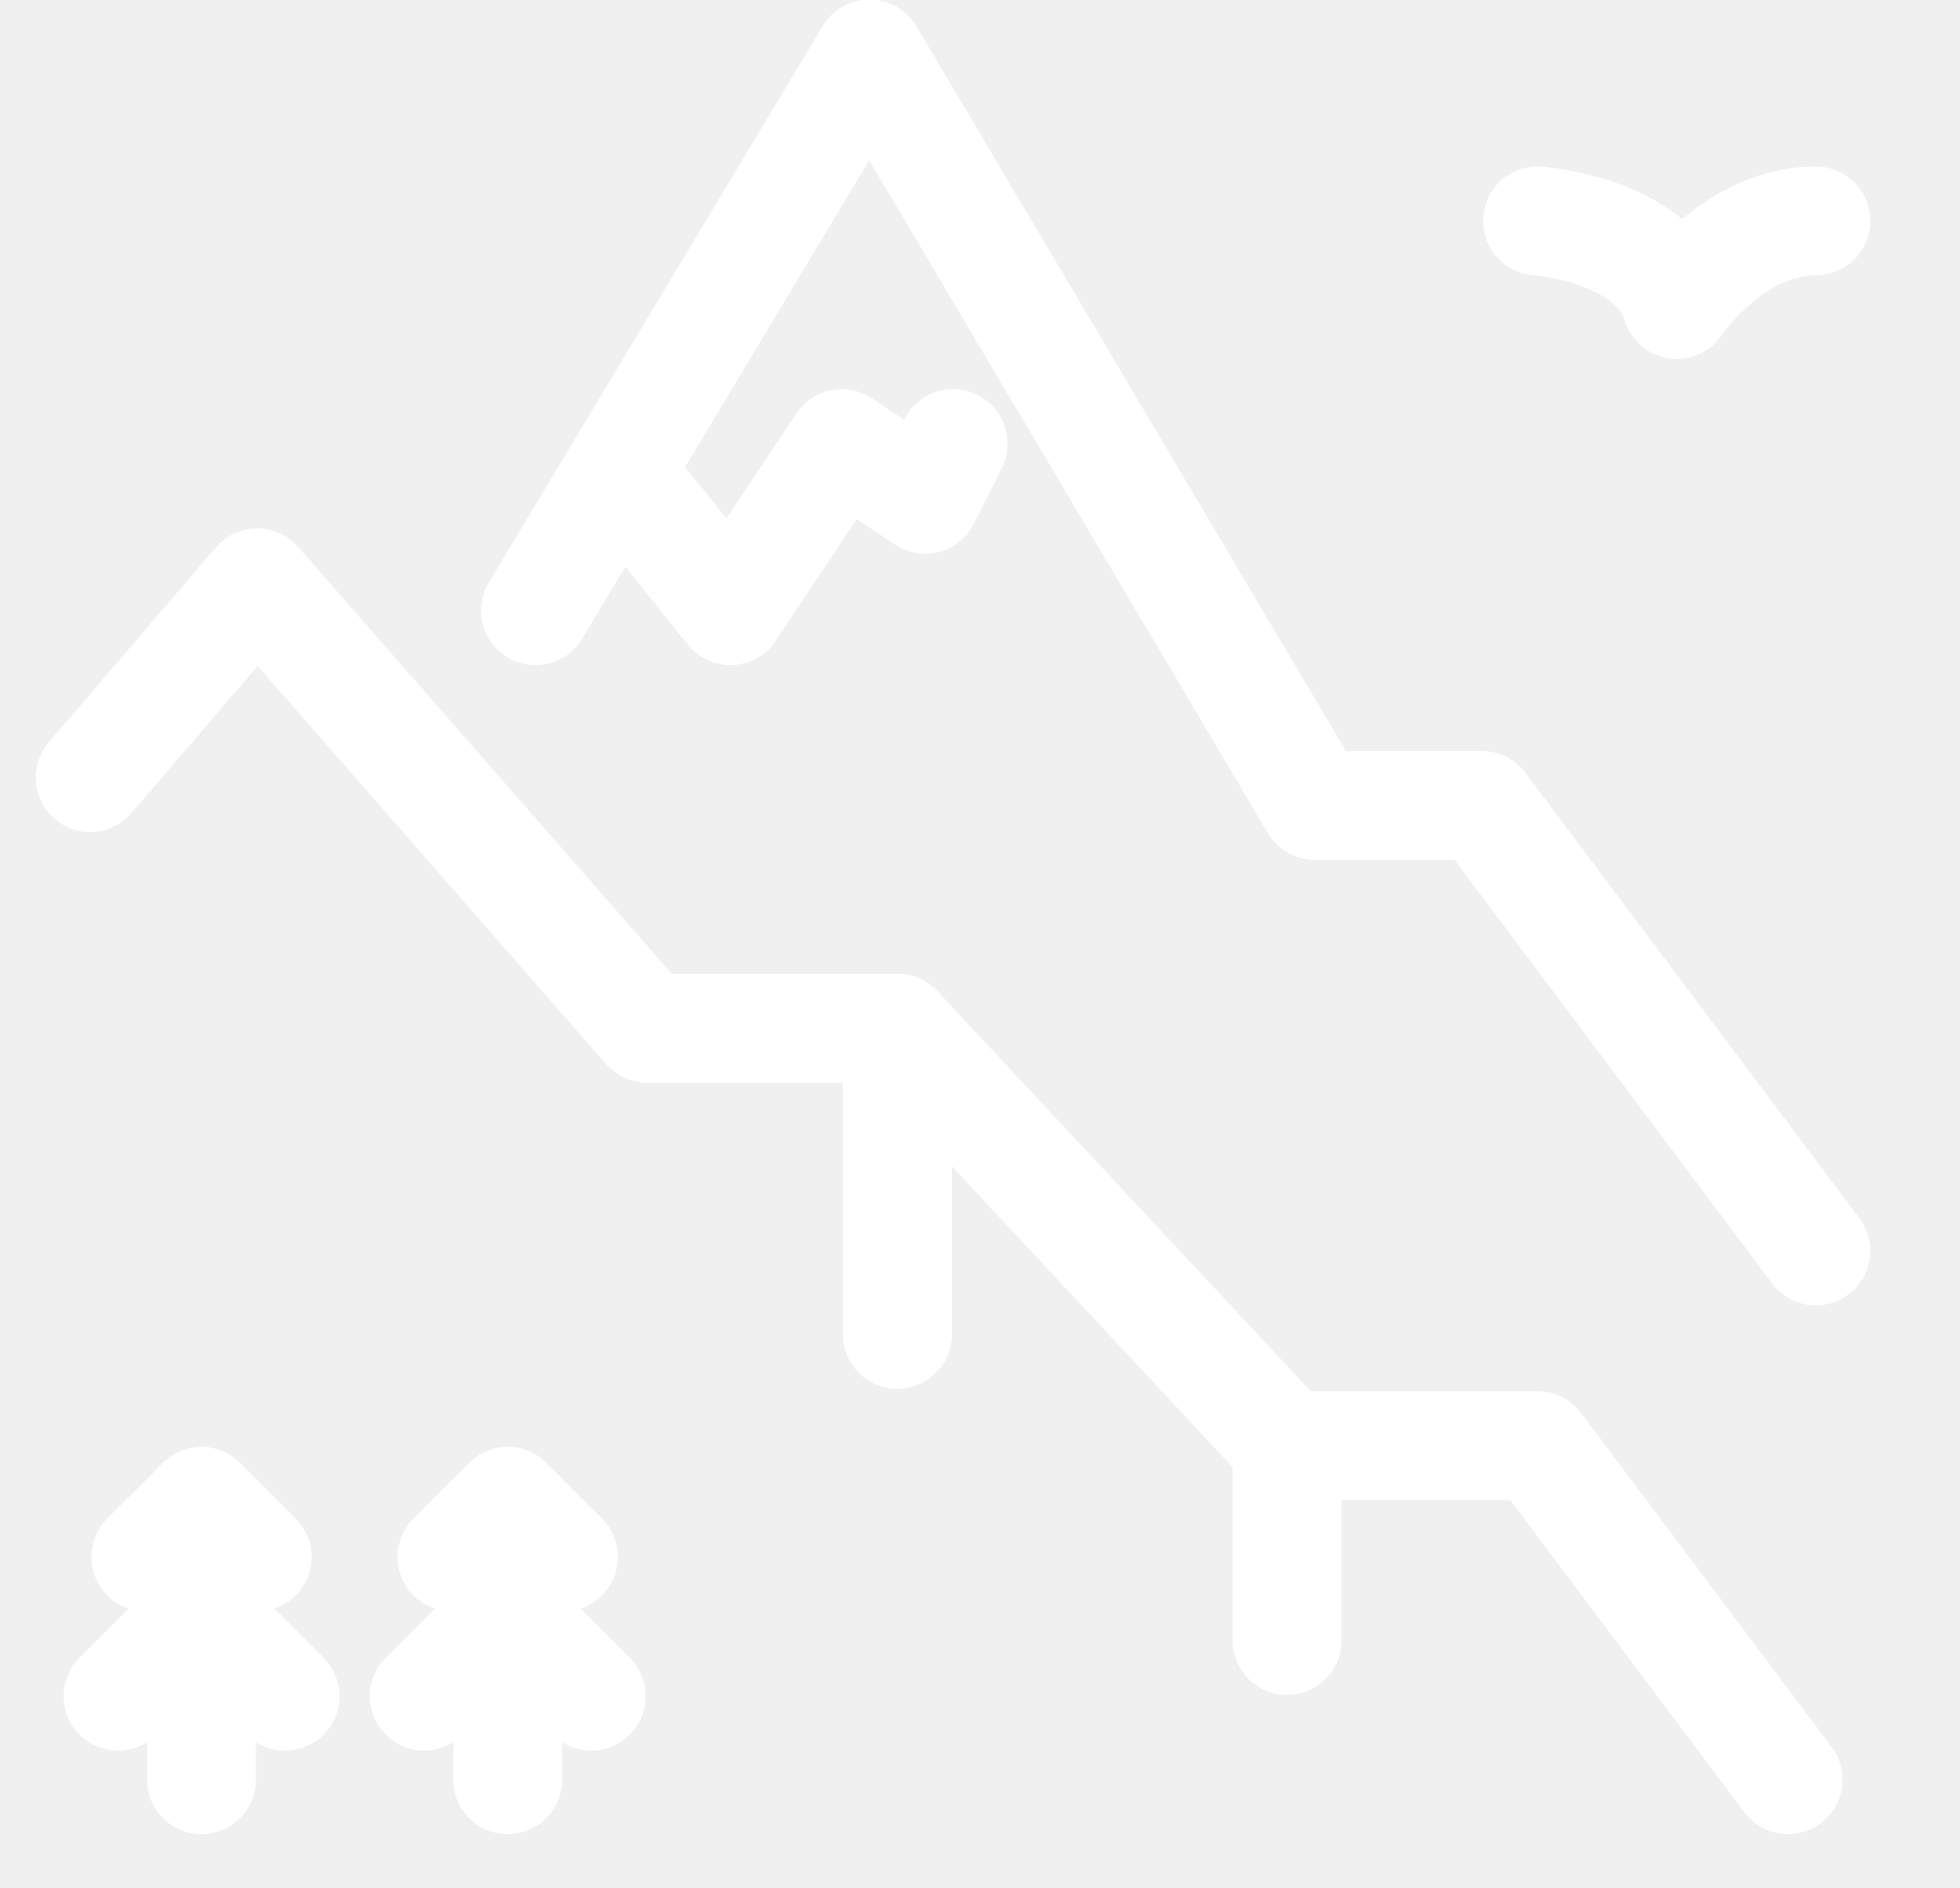
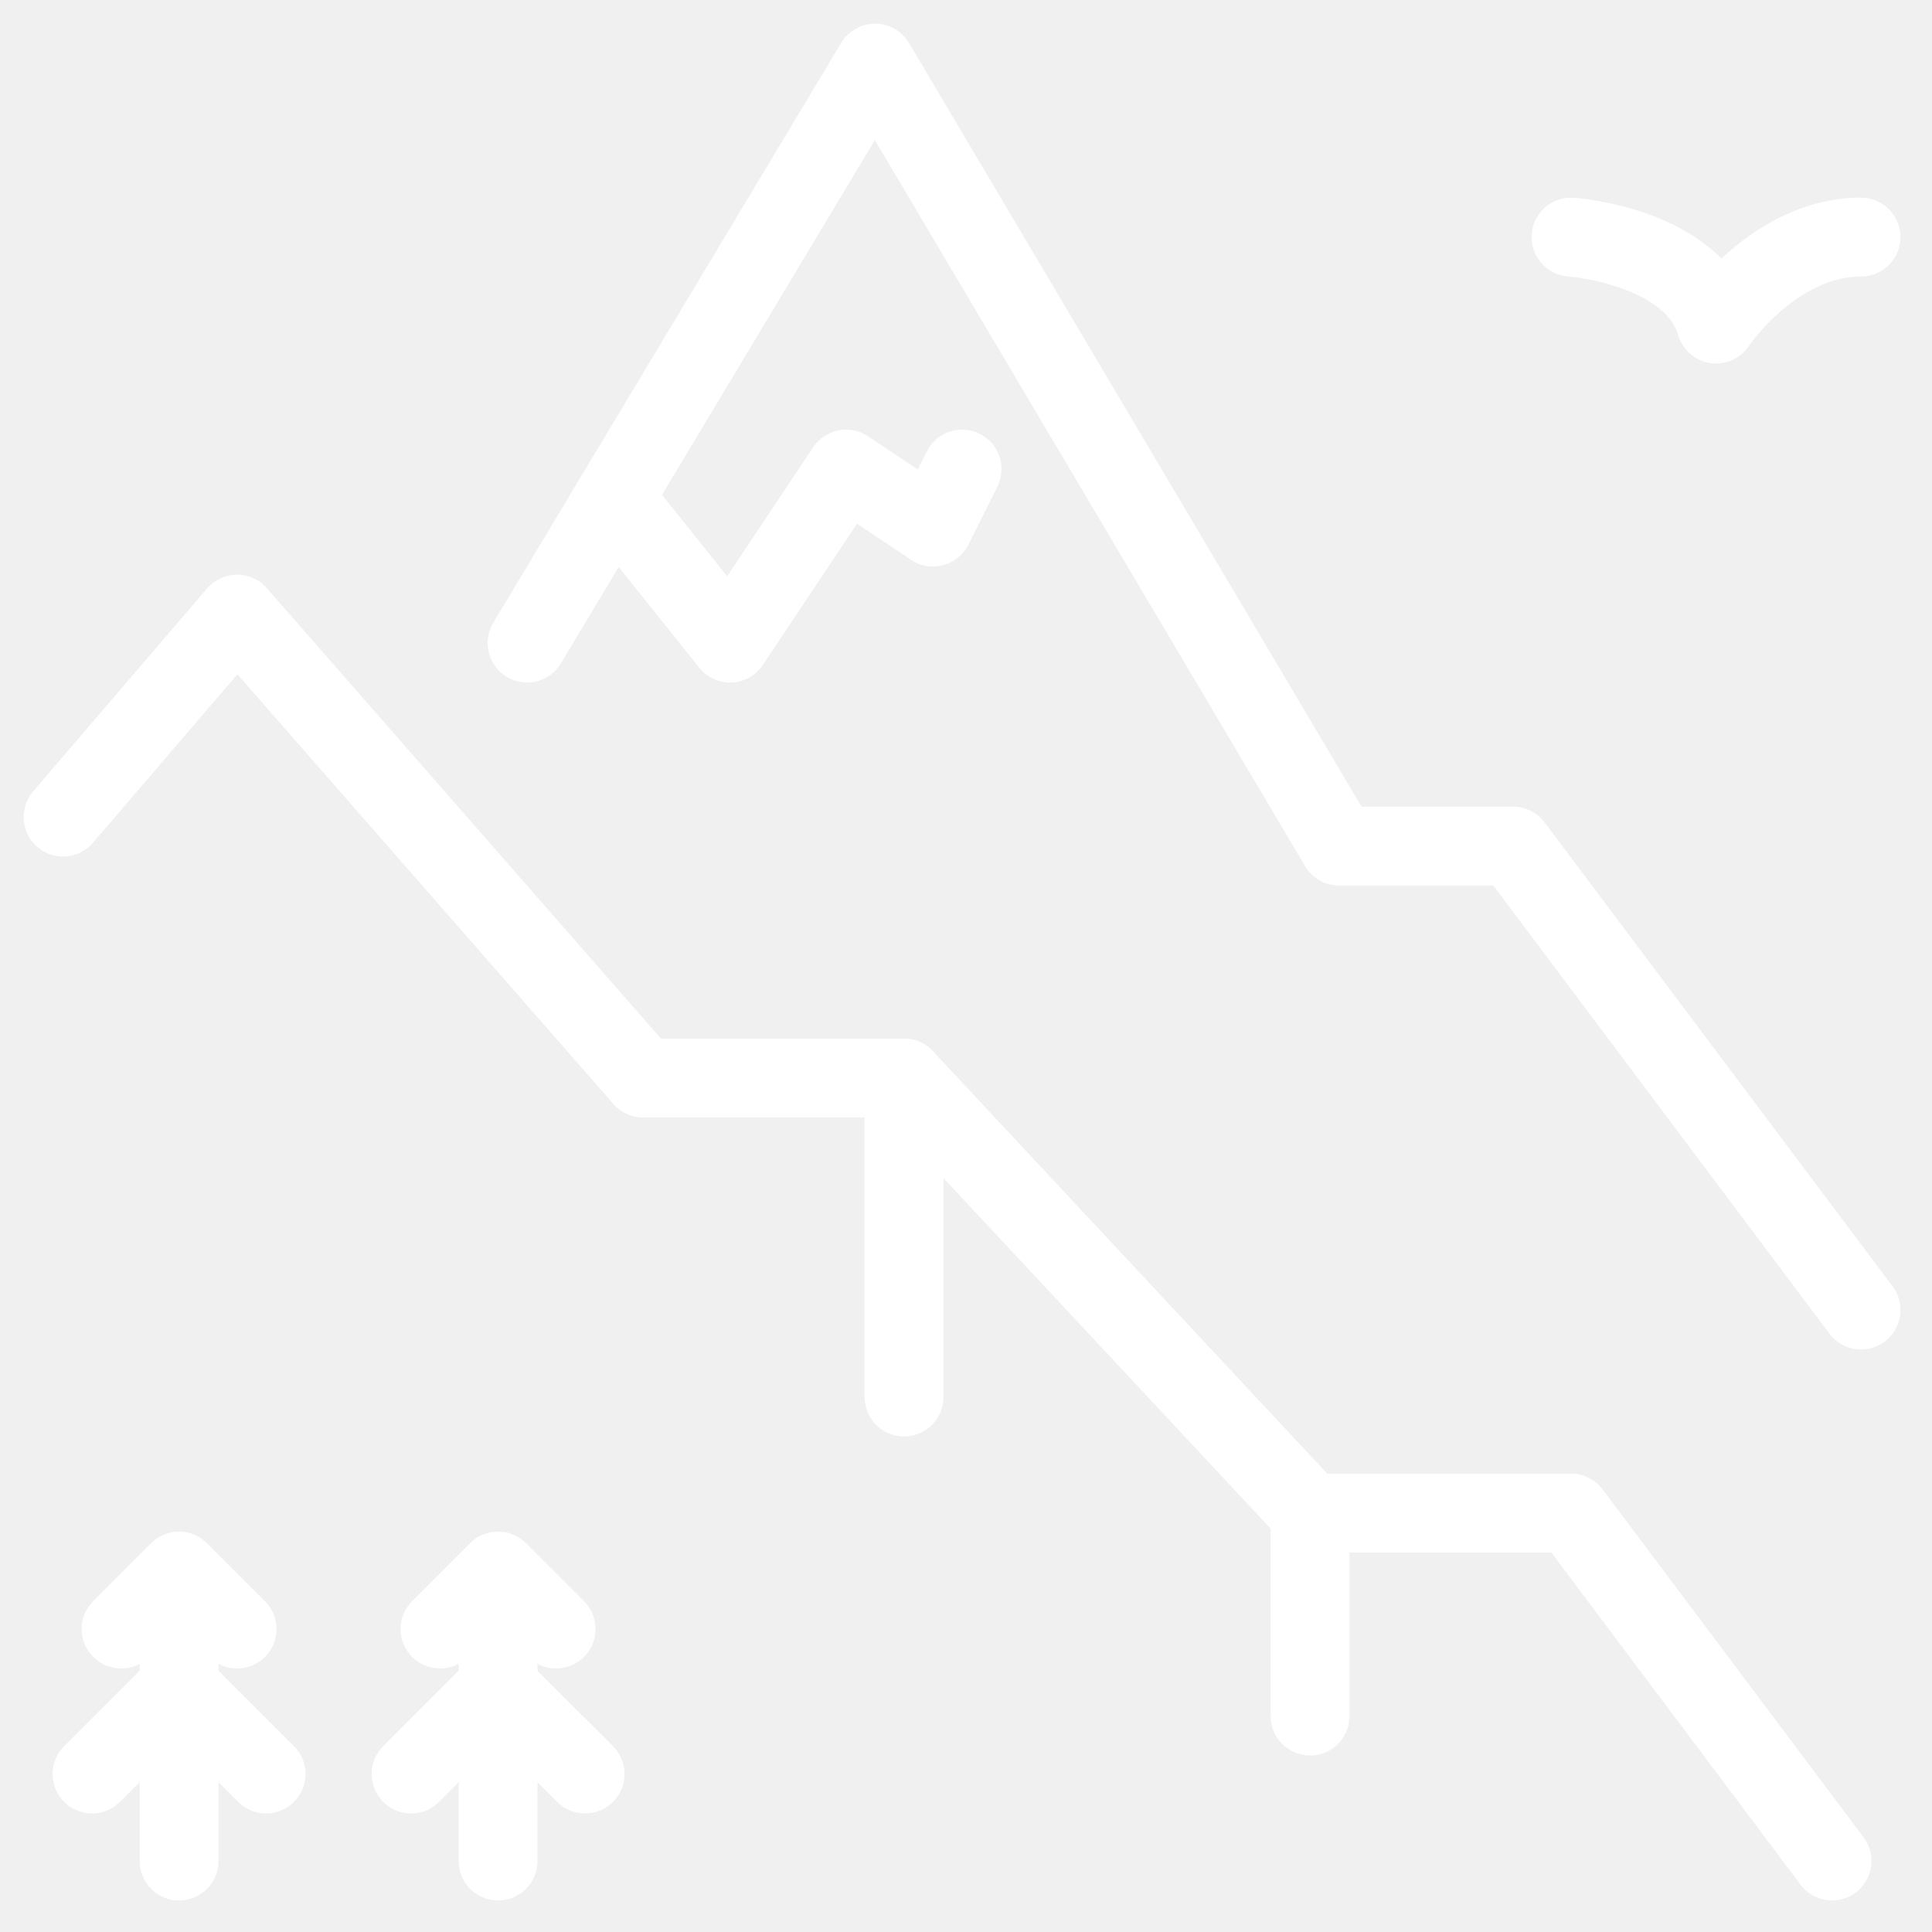
- <svg xmlns="http://www.w3.org/2000/svg" width="27" height="26" viewBox="0 0 27 26" fill="none">
-   <path d="M7.377 8.411L11.978 0.743L18.113 11.095H20.413L25.014 17.23" stroke="white" stroke-width="1.5" stroke-miterlimit="10" stroke-linecap="round" stroke-linejoin="round" />
-   <path d="M1.243 10.711L3.543 8.028L8.911 14.162H12.362L17.73 19.913H21.18L24.631 24.514" stroke="white" stroke-width="1.5" stroke-miterlimit="10" stroke-linecap="round" stroke-linejoin="round" />
-   <path d="M12.362 14.162V18.38" stroke="white" stroke-width="1.5" stroke-miterlimit="10" stroke-linecap="round" stroke-linejoin="round" />
-   <path d="M8.528 6.494L10.061 8.411L11.595 6.111L12.745 6.877L13.129 6.111" stroke="white" stroke-width="1.5" stroke-miterlimit="10" stroke-linecap="round" stroke-linejoin="round" />
-   <path d="M17.73 19.913V22.597" stroke="white" stroke-width="1.5" stroke-miterlimit="10" stroke-linecap="round" stroke-linejoin="round" />
-   <path d="M21.18 3.043C21.18 3.043 22.791 3.158 23.097 4.194C23.097 4.194 23.864 3.043 25.014 3.043" stroke="white" stroke-width="1.5" stroke-miterlimit="10" stroke-linecap="round" stroke-linejoin="round" />
-   <path d="M2.776 21.447V24.514" stroke="white" stroke-width="1.5" stroke-miterlimit="10" stroke-linecap="round" stroke-linejoin="round" />
-   <path d="M1.626 23.364L2.777 22.214L3.927 23.364" stroke="white" stroke-width="1.5" stroke-miterlimit="10" stroke-linecap="round" stroke-linejoin="round" />
-   <path d="M2.01 21.447L2.777 20.68L3.543 21.447" stroke="white" stroke-width="1.5" stroke-miterlimit="10" stroke-linecap="round" stroke-linejoin="round" />
-   <path d="M6.994 21.447V24.514" stroke="white" stroke-width="1.5" stroke-miterlimit="10" stroke-linecap="round" stroke-linejoin="round" />
-   <path d="M5.844 23.364L6.994 22.214L8.144 23.364" stroke="white" stroke-width="1.5" stroke-miterlimit="10" stroke-linecap="round" stroke-linejoin="round" />
-   <path d="M6.227 21.447L6.994 20.68L7.761 21.447" stroke="white" stroke-width="1.5" stroke-miterlimit="10" stroke-linecap="round" stroke-linejoin="round" />
+ <svg xmlns="http://www.w3.org/2000/svg" width="49" height="49" viewBox="0 0 49 49" fill="none">
+   <path d="M13.368 16.31L22.194 1.6L33.961 21.458H38.374L47.2 33.226" stroke="white" stroke-width="2" stroke-miterlimit="10" stroke-linecap="round" stroke-linejoin="round" />
+   <path d="M1.6 20.723L6.013 15.574L16.31 27.342H22.929L33.226 38.374H39.845L46.465 47.2" stroke="white" stroke-width="2" stroke-miterlimit="10" stroke-linecap="round" stroke-linejoin="round" />
+   <path d="M22.929 27.342V35.432" stroke="white" stroke-width="2" stroke-miterlimit="10" stroke-linecap="round" stroke-linejoin="round" />
+   <path d="M15.574 12.632L18.516 16.31L21.458 11.897L23.665 13.368L24.4 11.897" stroke="white" stroke-width="2" stroke-miterlimit="10" stroke-linecap="round" stroke-linejoin="round" />
+   <path d="M33.226 38.374V43.523" stroke="white" stroke-width="2" stroke-miterlimit="10" stroke-linecap="round" stroke-linejoin="round" />
+   <path d="M39.845 6.013C39.845 6.013 42.934 6.234 43.523 8.219C43.523 8.219 44.993 6.013 47.2 6.013" stroke="white" stroke-width="2" stroke-miterlimit="10" stroke-linecap="round" stroke-linejoin="round" />
+   <path d="M4.542 41.316V47.2" stroke="white" stroke-width="2" stroke-miterlimit="10" stroke-linecap="round" stroke-linejoin="round" />
+   <path d="M2.335 44.993L4.542 42.787L6.748 44.993" stroke="white" stroke-width="2" stroke-miterlimit="10" stroke-linecap="round" stroke-linejoin="round" />
+   <path d="M3.071 41.316L4.542 39.845L6.013 41.316" stroke="white" stroke-width="2" stroke-miterlimit="10" stroke-linecap="round" stroke-linejoin="round" />
+   <path d="M12.632 41.316V47.2" stroke="white" stroke-width="2" stroke-miterlimit="10" stroke-linecap="round" stroke-linejoin="round" />
+   <path d="M10.426 44.993L12.632 42.787L14.839 44.993" stroke="white" stroke-width="2" stroke-miterlimit="10" stroke-linecap="round" stroke-linejoin="round" />
+   <path d="M11.161 41.316L12.632 39.845L14.103 41.316" stroke="white" stroke-width="2" stroke-miterlimit="10" stroke-linecap="round" stroke-linejoin="round" />
</svg>
